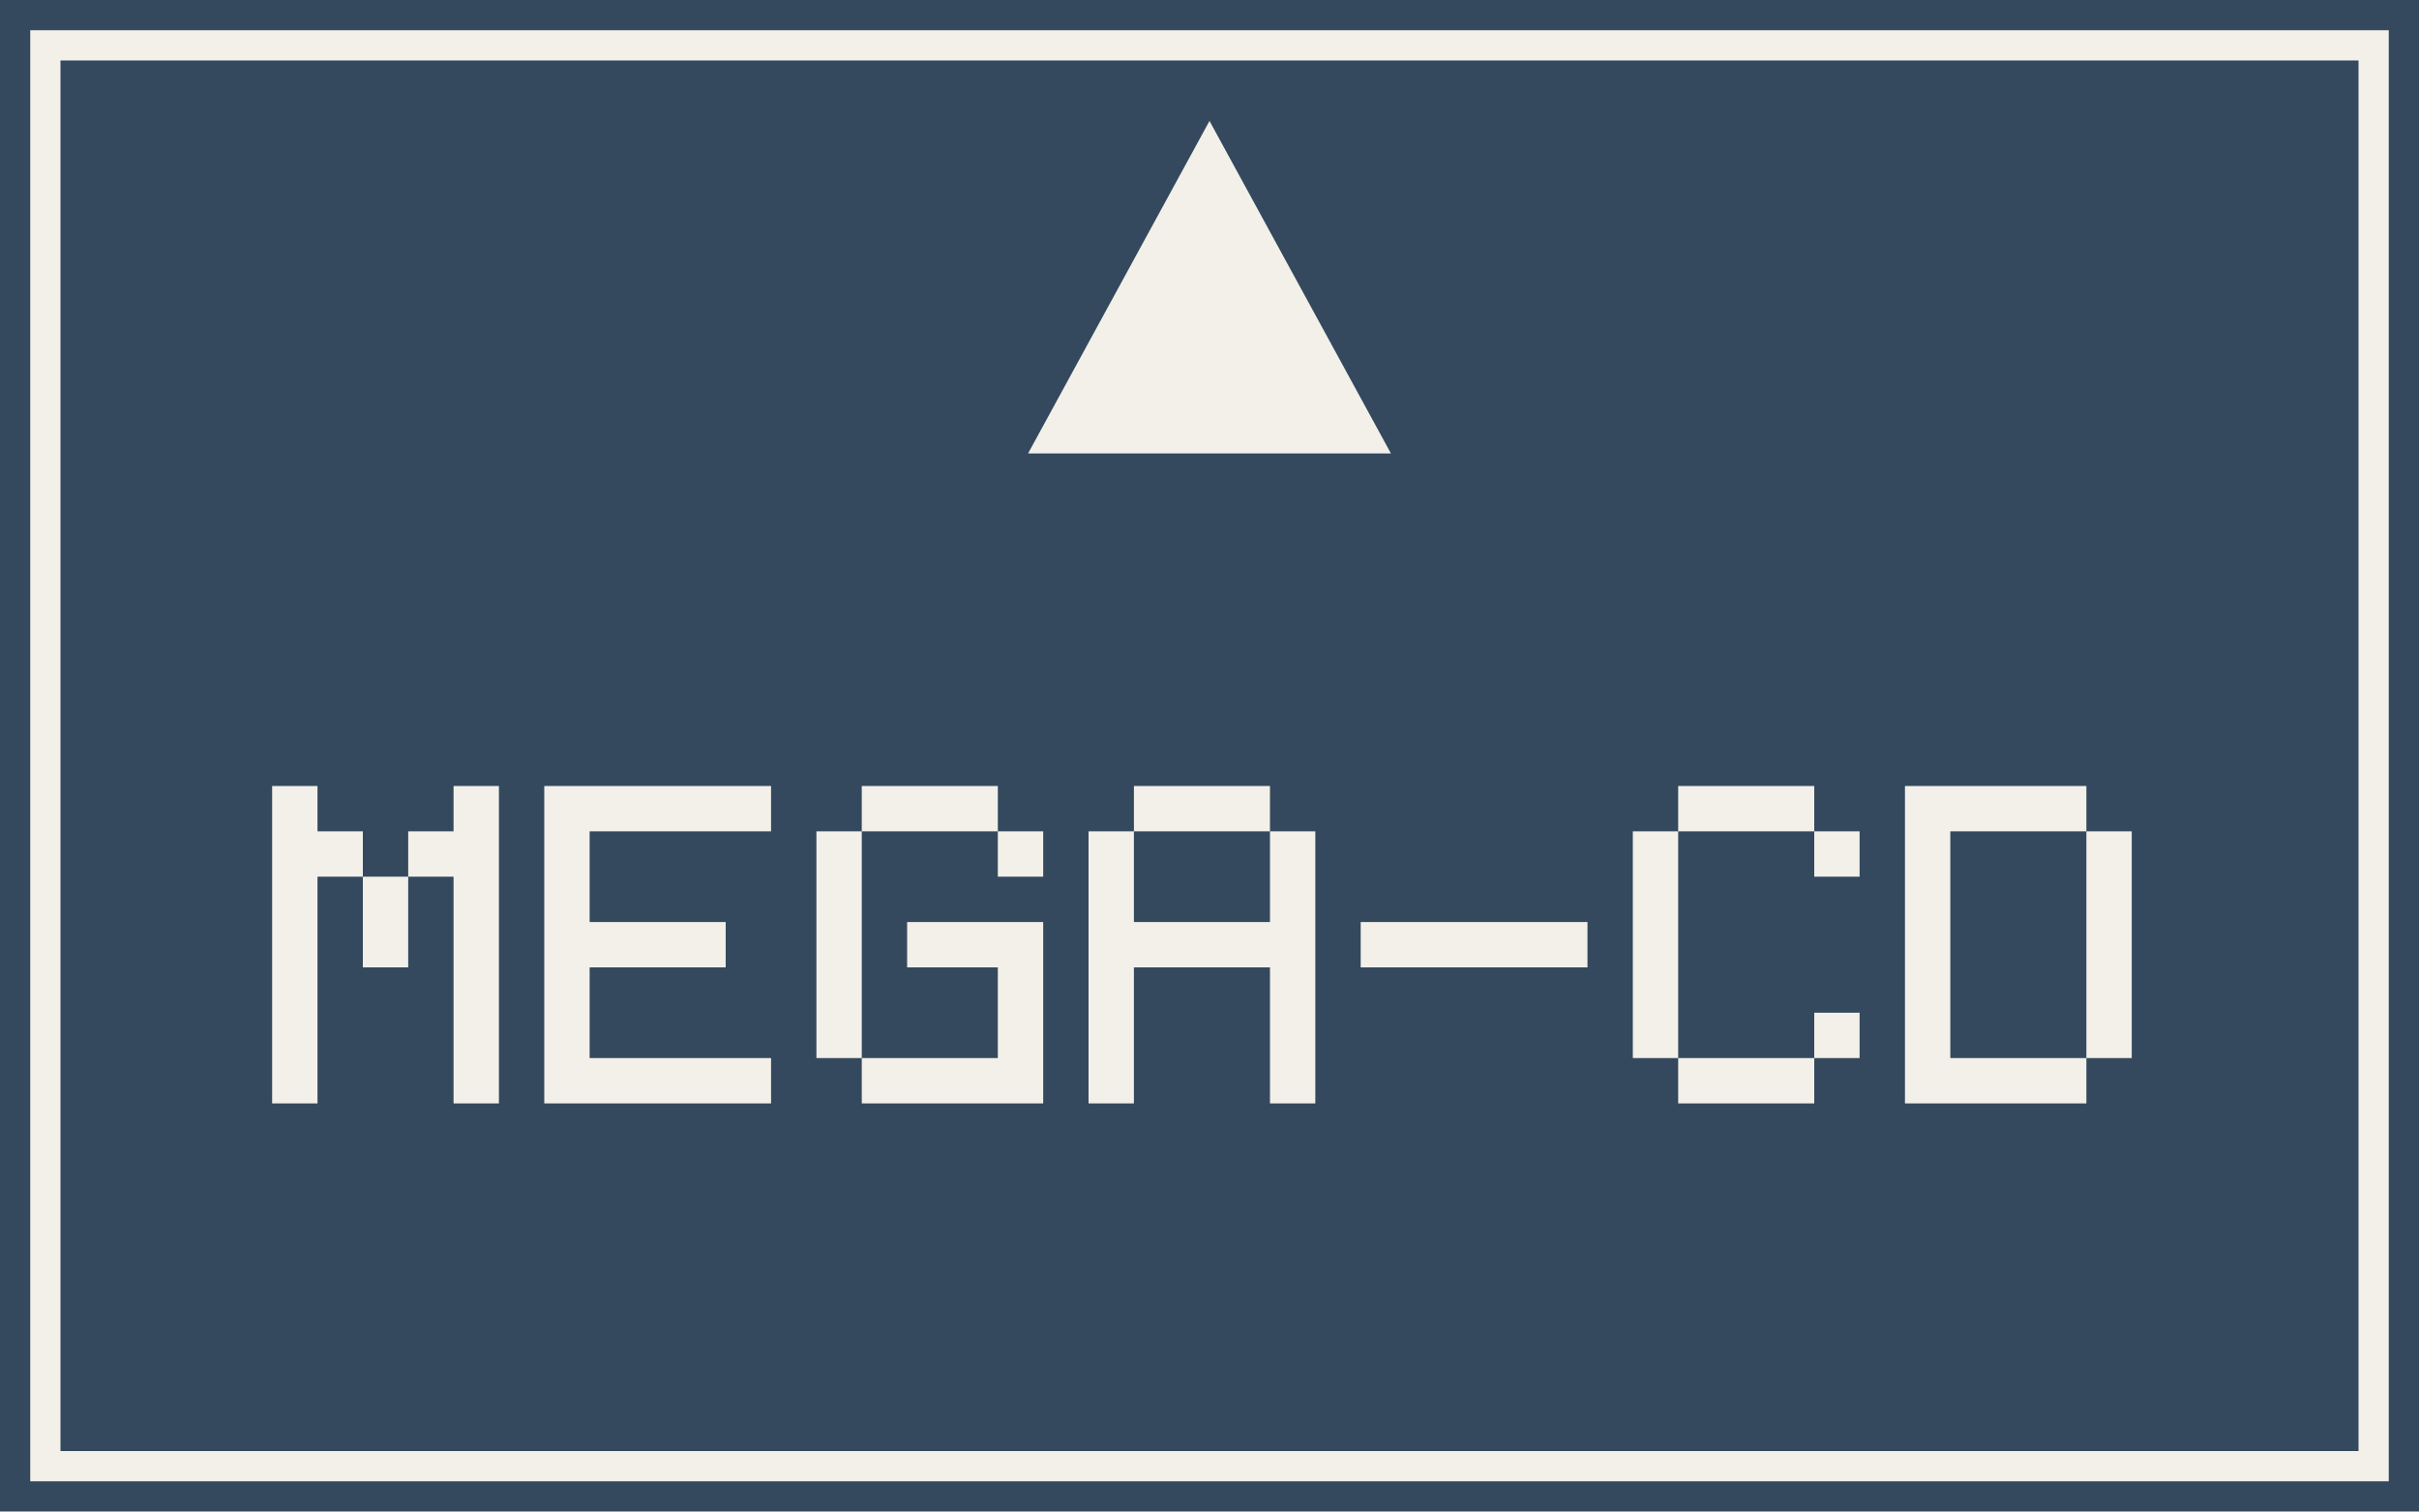
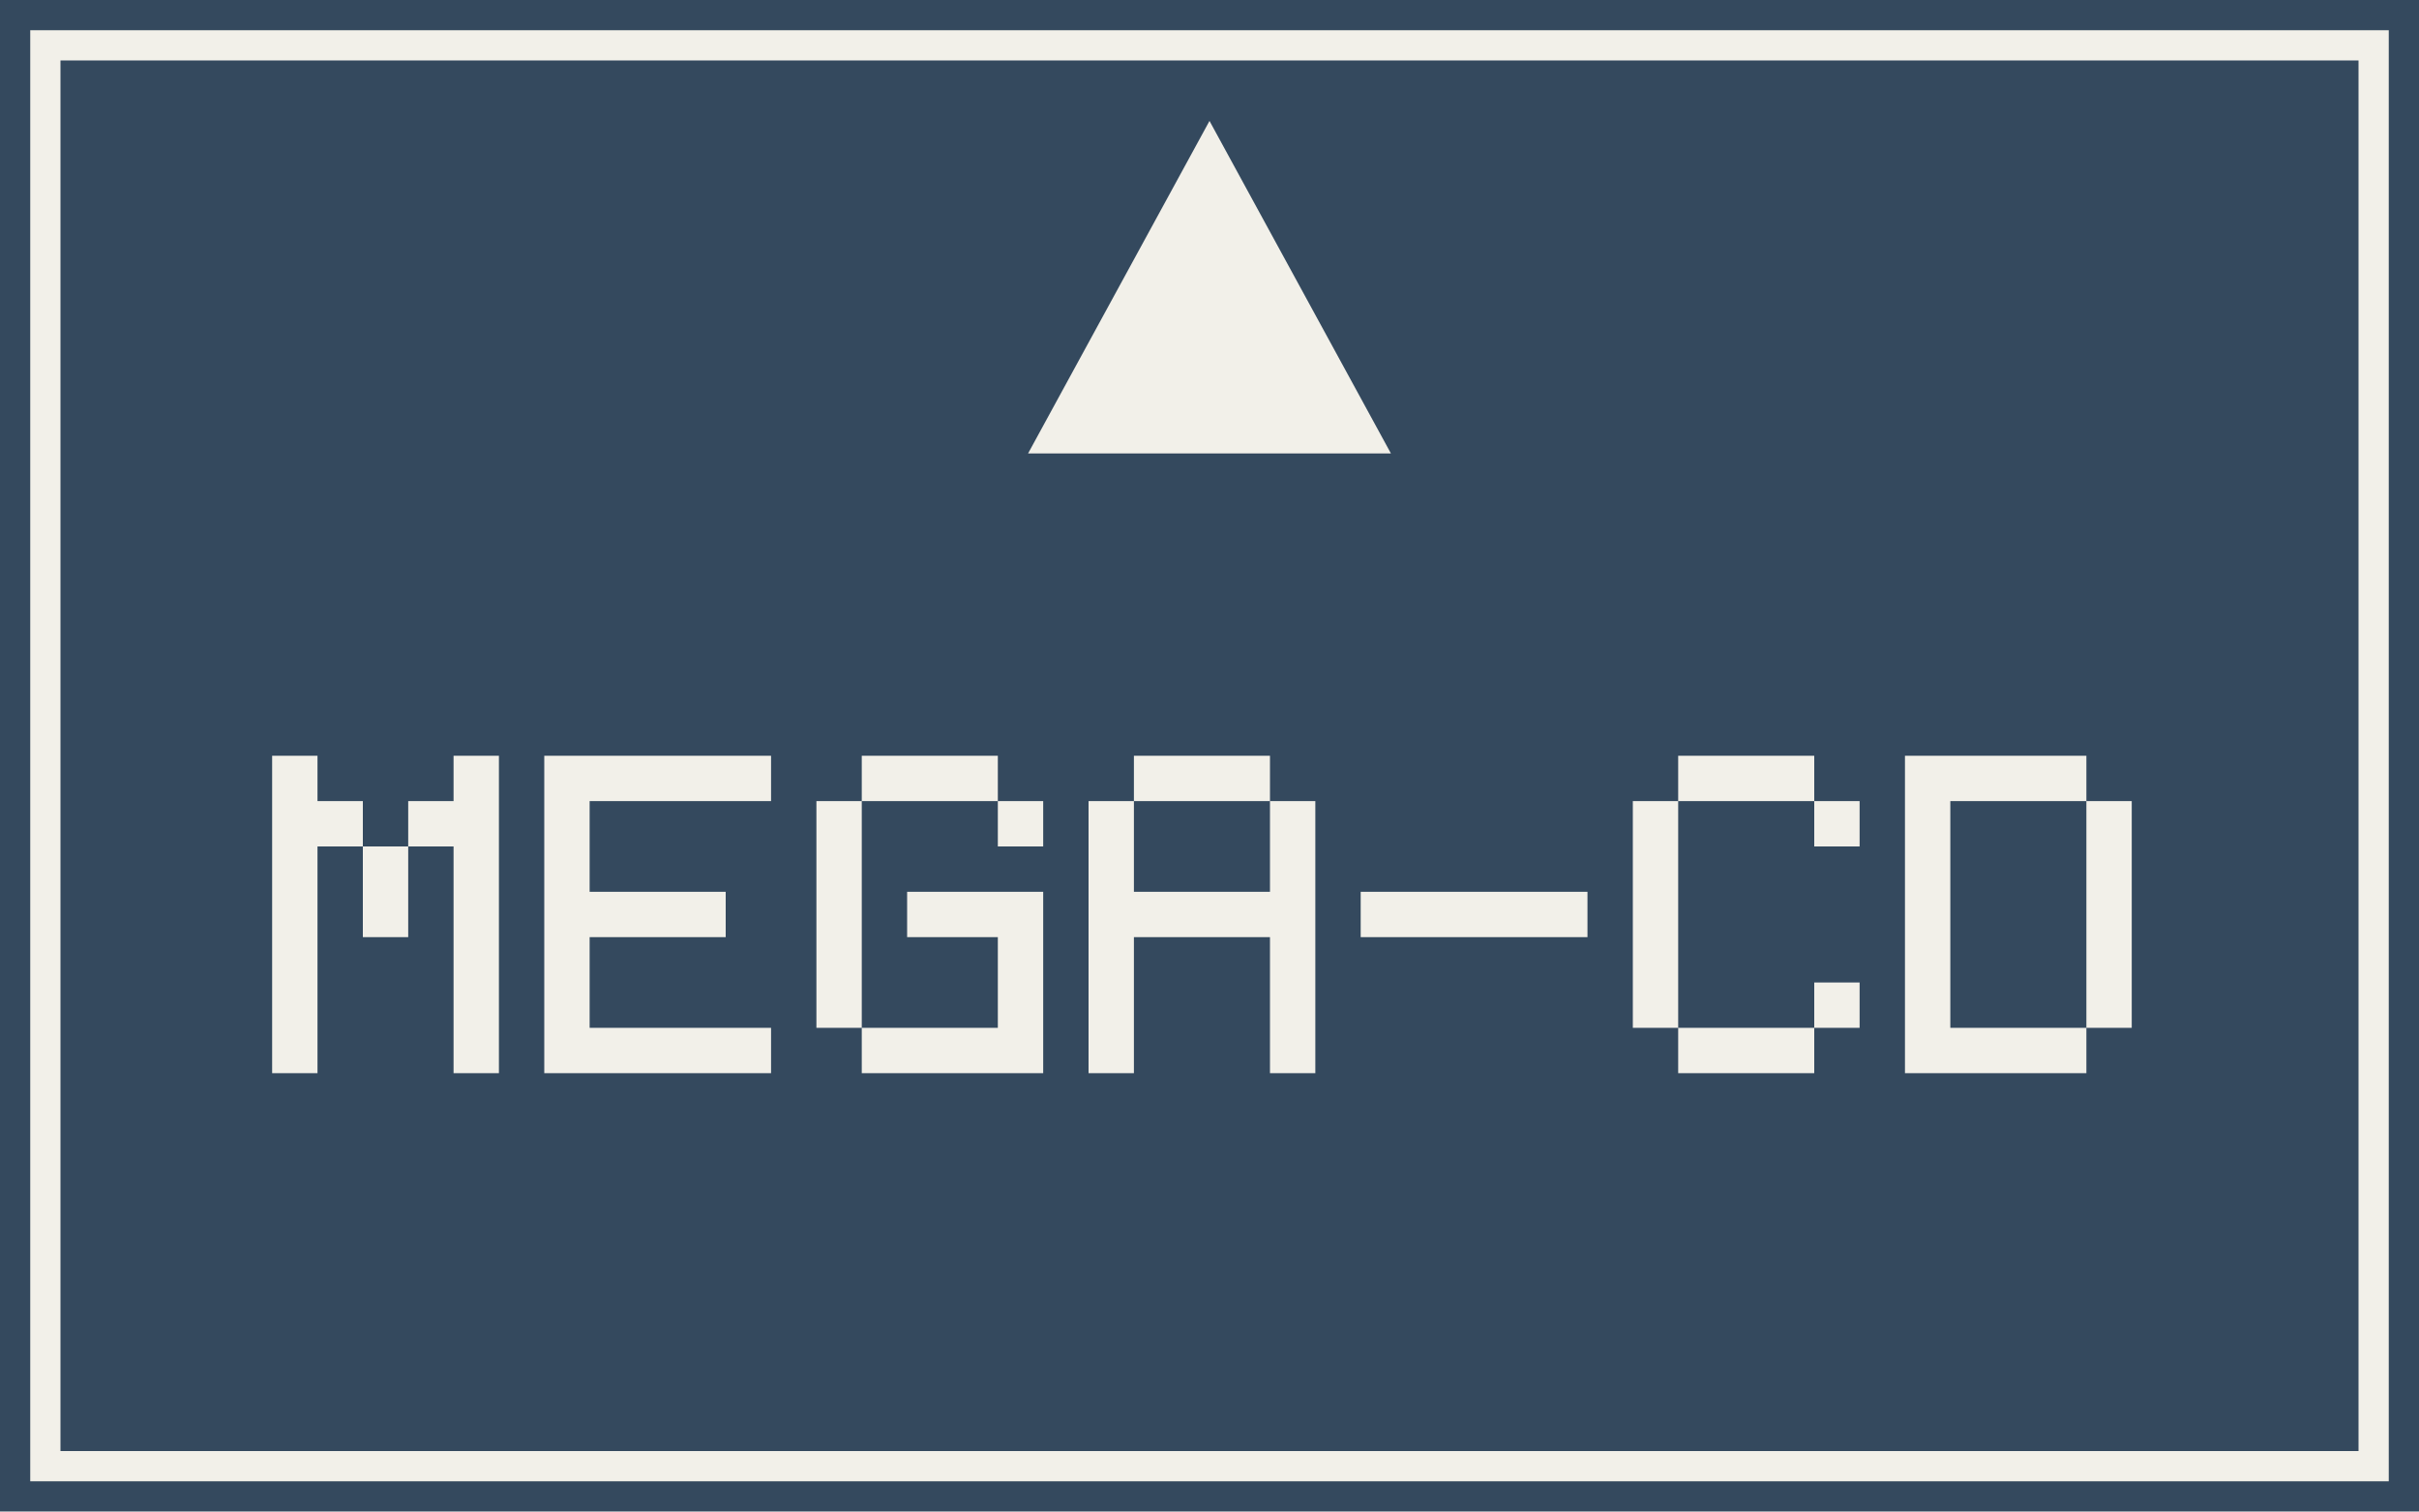
<svg xmlns="http://www.w3.org/2000/svg" viewBox="0 0 160 100" data-lines="1">
  <rect width="160" height="100" fill="#34495e" />
  <rect x="3" y="3" width="154" height="94" fill="none" stroke="#f2f0e9" stroke-width="2" />
  <polygon points="80,8 92,30 68,30" fill="#f2f0e9" />
-   <path data-text="1" d="M18 52h3v3h-3zM30 52h3v3h-3zM36 52h15v3h-15zM57 52h9v3h-9zM75 52h9v3h-9zM111 52h9v3h-9zM126 52h12v3h-12zM18 55h6v3h-6zM27 55h6v3h-6zM36 55h3v3h-3zM54 55h3v3h-3zM66 55h3v3h-3zM72 55h3v3h-3zM84 55h3v3h-3zM108 55h3v3h-3zM120 55h3v3h-3zM126 55h3v3h-3zM138 55h3v3h-3zM18 58h3v3h-3zM24 58h3v3h-3zM30 58h3v3h-3zM36 58h3v3h-3zM54 58h3v3h-3zM72 58h3v3h-3zM84 58h3v3h-3zM108 58h3v3h-3zM126 58h3v3h-3zM138 58h3v3h-3zM18 61h3v3h-3zM24 61h3v3h-3zM30 61h3v3h-3zM36 61h12v3h-12zM54 61h3v3h-3zM60 61h9v3h-9zM72 61h15v3h-15zM90 61h15v3h-15zM108 61h3v3h-3zM126 61h3v3h-3zM138 61h3v3h-3zM18 64h3v3h-3zM30 64h3v3h-3zM36 64h3v3h-3zM54 64h3v3h-3zM66 64h3v3h-3zM72 64h3v3h-3zM84 64h3v3h-3zM108 64h3v3h-3zM126 64h3v3h-3zM138 64h3v3h-3zM18 67h3v3h-3zM30 67h3v3h-3zM36 67h3v3h-3zM54 67h3v3h-3zM66 67h3v3h-3zM72 67h3v3h-3zM84 67h3v3h-3zM108 67h3v3h-3zM120 67h3v3h-3zM126 67h3v3h-3zM138 67h3v3h-3zM18 70h3v3h-3zM30 70h3v3h-3zM36 70h15v3h-15zM57 70h12v3h-12zM72 70h3v3h-3zM84 70h3v3h-3zM111 70h9v3h-9zM126 70h12v3h-12z" fill="#f2f0e9" />
+   <path data-text="1" d="M18 50h3v3h-3zM30 50h3v3h-3zM36 50h15v3h-15zM57 50h9v3h-9zM75 50h9v3h-9zM111 50h9v3h-9zM126 50h12v3h-12zM18 53h6v3h-6zM27 53h6v3h-6zM36 53h3v3h-3zM54 53h3v3h-3zM66 53h3v3h-3zM72 53h3v3h-3zM84 53h3v3h-3zM108 53h3v3h-3zM120 53h3v3h-3zM126 53h3v3h-3zM138 53h3v3h-3zM18 56h3v3h-3zM24 56h3v3h-3zM30 56h3v3h-3zM36 56h3v3h-3zM54 56h3v3h-3zM72 56h3v3h-3zM84 56h3v3h-3zM108 56h3v3h-3zM126 56h3v3h-3zM138 56h3v3h-3zM18 59h3v3h-3zM24 59h3v3h-3zM30 59h3v3h-3zM36 59h12v3h-12zM54 59h3v3h-3zM60 59h9v3h-9zM72 59h15v3h-15zM90 59h15v3h-15zM108 59h3v3h-3zM126 59h3v3h-3zM138 59h3v3h-3zM18 62h3v3h-3zM30 62h3v3h-3zM36 62h3v3h-3zM54 62h3v3h-3zM66 62h3v3h-3zM72 62h3v3h-3zM84 62h3v3h-3zM108 62h3v3h-3zM126 62h3v3h-3zM138 62h3v3h-3zM18 65h3v3h-3zM30 65h3v3h-3zM36 65h3v3h-3zM54 65h3v3h-3zM66 65h3v3h-3zM72 65h3v3h-3zM84 65h3v3h-3zM108 65h3v3h-3zM120 65h3v3h-3zM126 65h3v3h-3zM138 65h3v3h-3zM18 68h3v3h-3zM30 68h3v3h-3zM36 68h15v3h-15zM57 68h12v3h-12zM72 68h3v3h-3zM84 68h3v3h-3zM111 68h9v3h-9zM126 68h12v3h-12z" fill="#f2f0e9" />
</svg>
